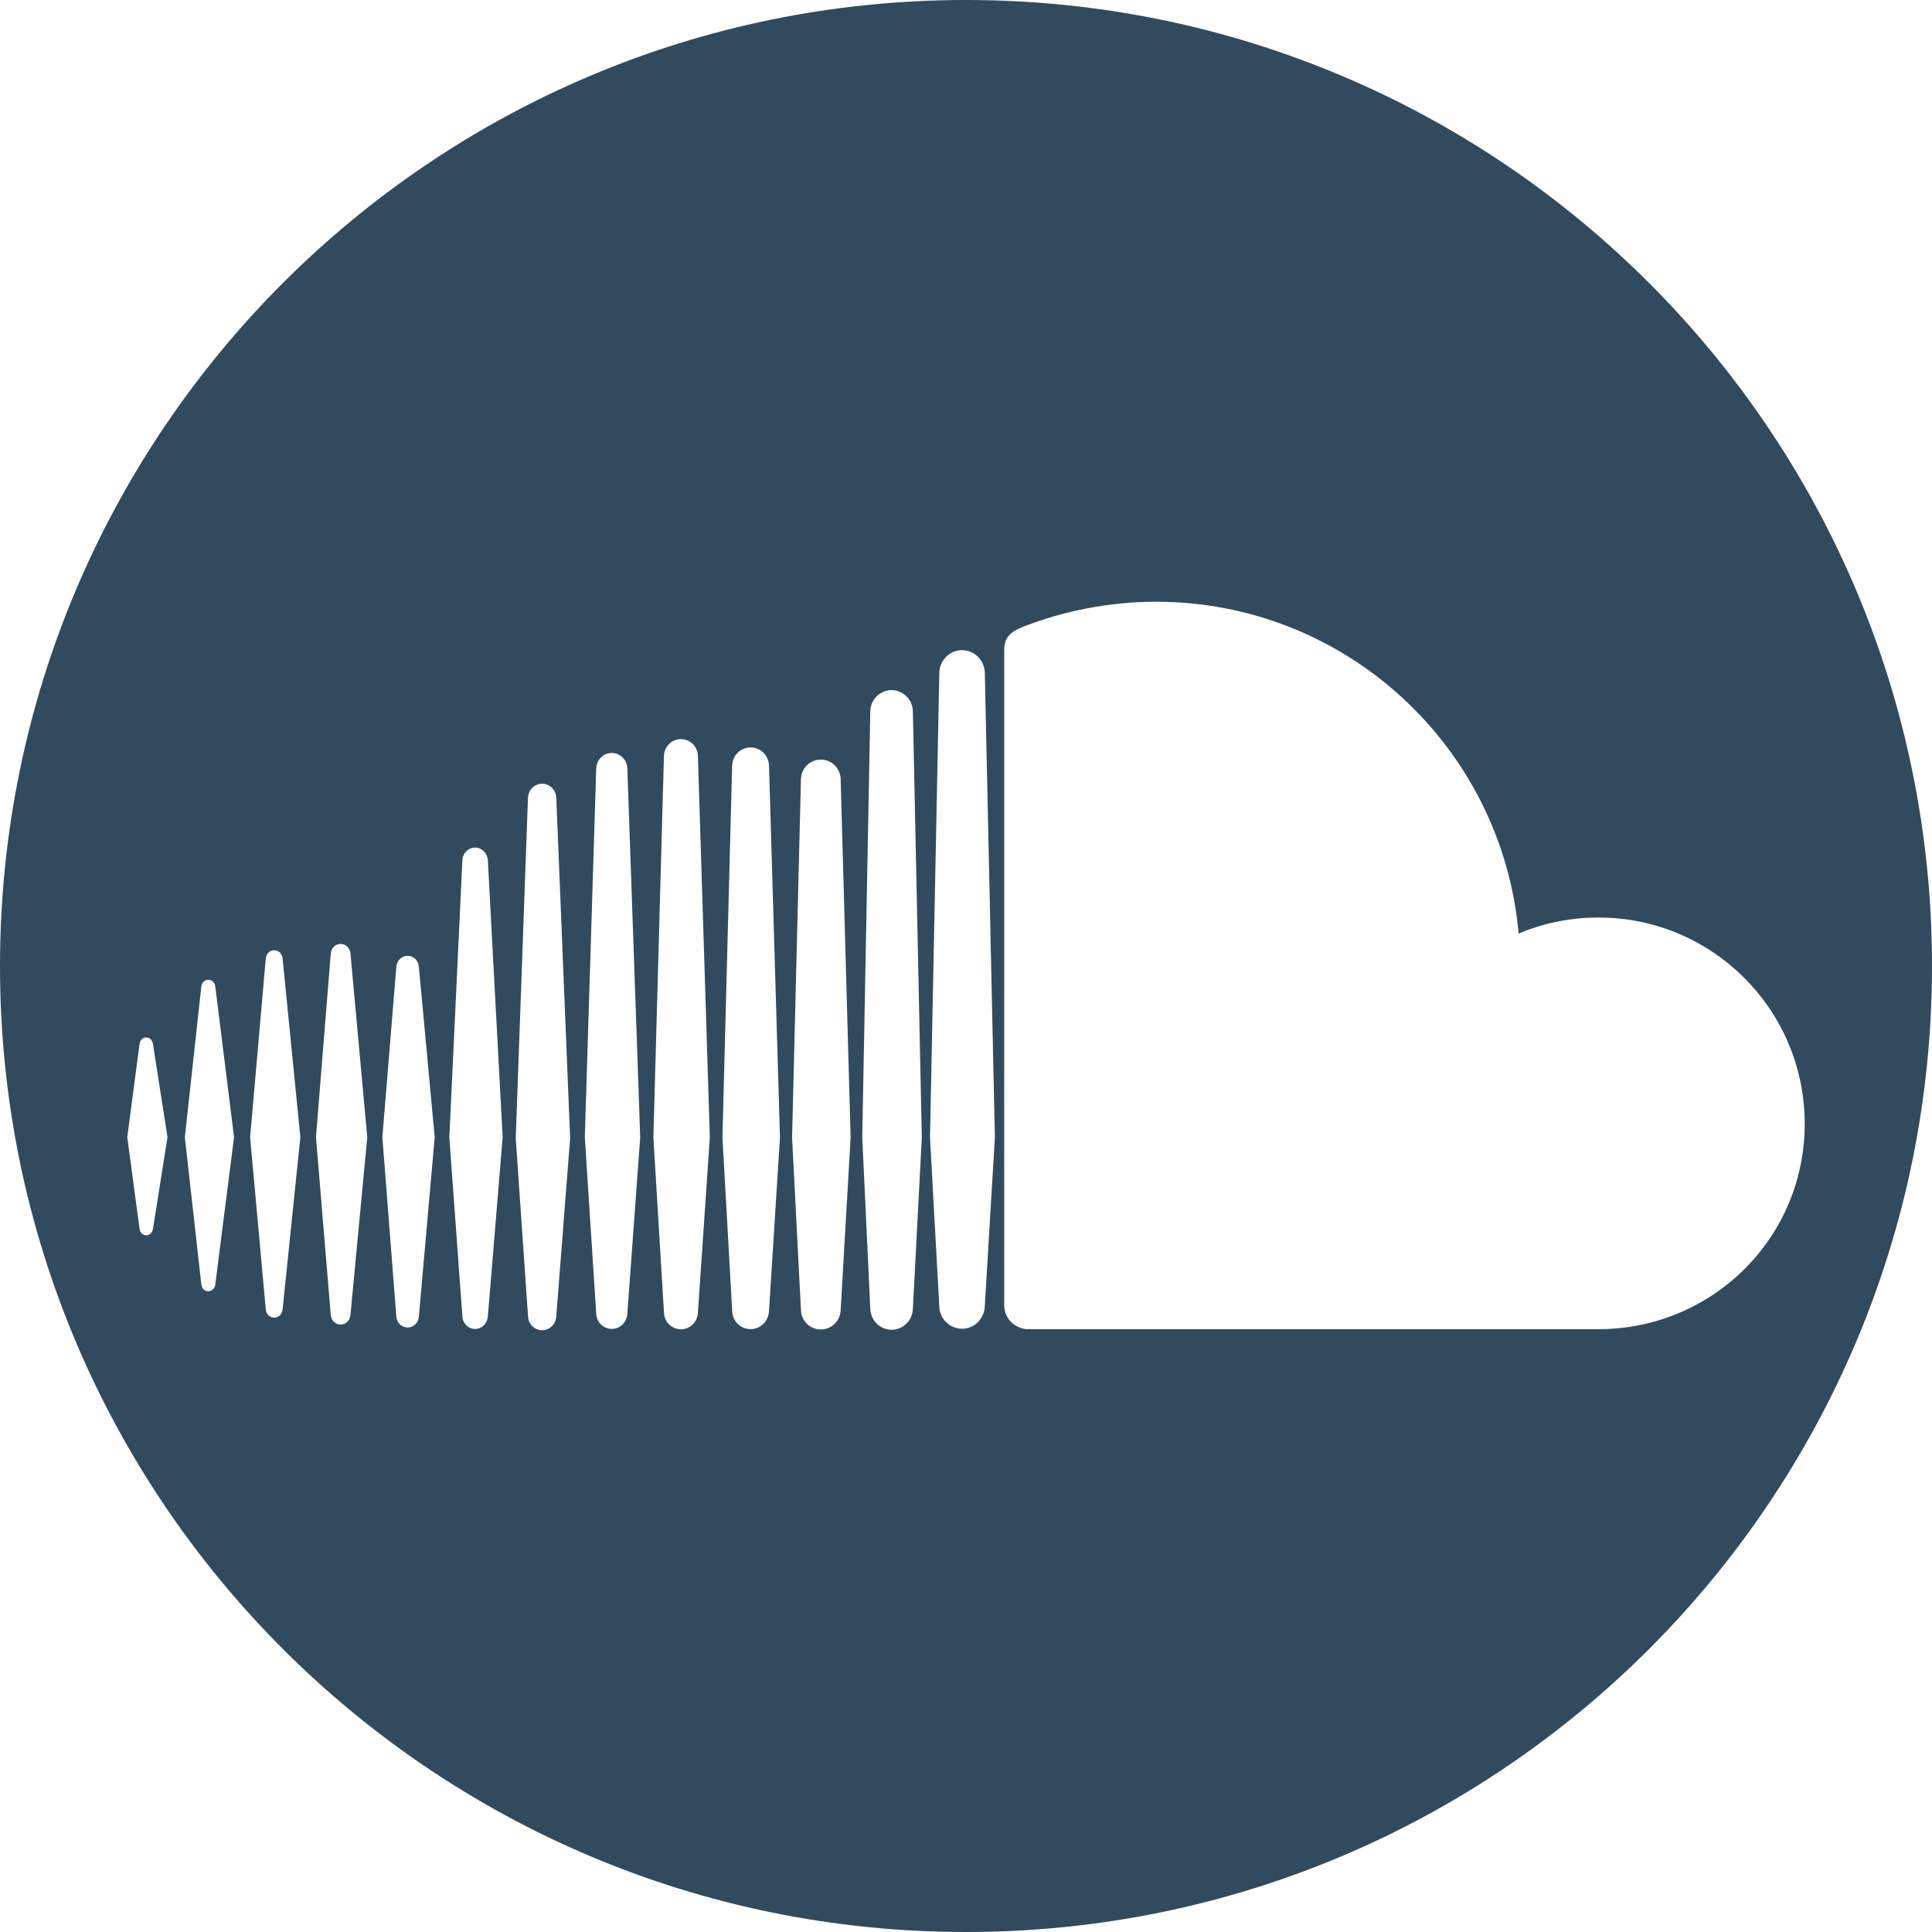
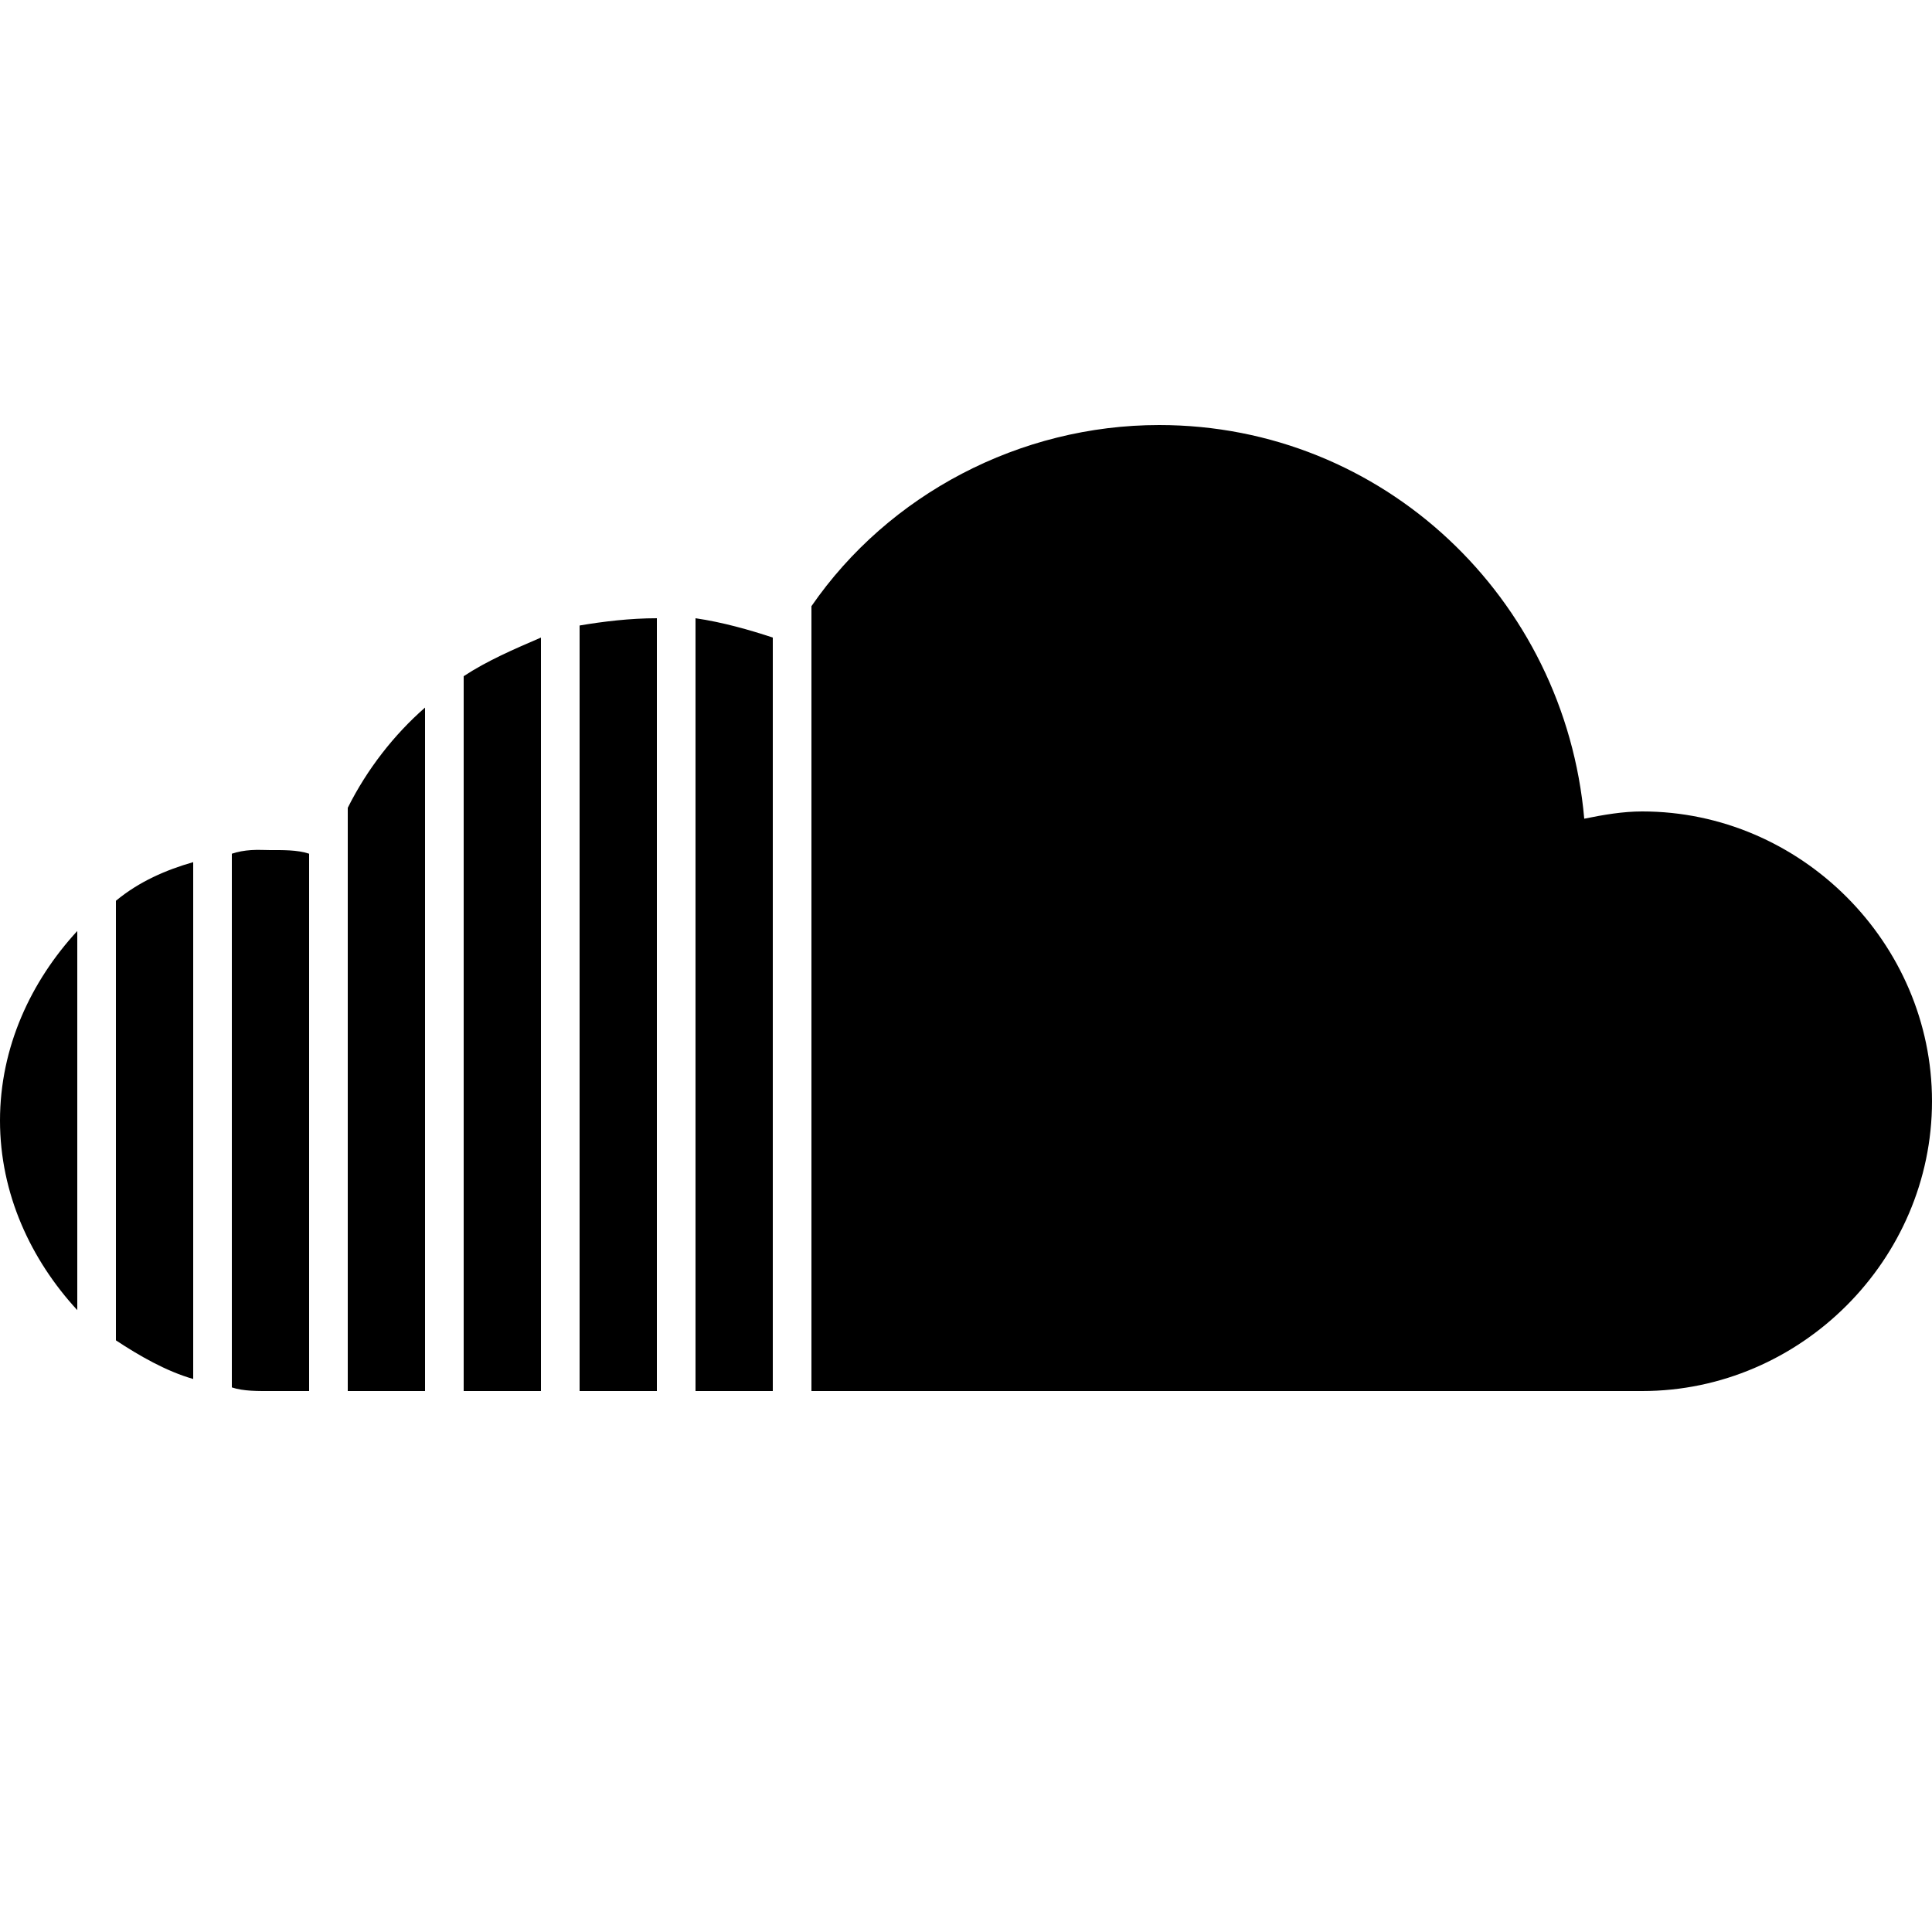
- <svg xmlns="http://www.w3.org/2000/svg" version="1.1" id="Capa_1" x="0px" y="0px" width="97.75px" height="97.75px" viewBox="0 0 97.75 97.75" style="enable-background:new 0 0 97.75 97.75;" xml:space="preserve">
-   <g>
-     <path d="M48.875,0C21.883,0,0,21.882,0,48.875S21.883,97.75,48.875,97.75S97.75,75.868,97.75,48.875S75.867,0,48.875,0z    M7.739,62.171C7.712,62.364,7.573,62.5,7.399,62.5c-0.175,0-0.315-0.136-0.339-0.331l-0.621-4.633l0.621-4.713   c0.023-0.196,0.164-0.333,0.339-0.333c0.174,0,0.313,0.136,0.34,0.33l0.736,4.717L7.739,62.171z M10.893,64.991   c-0.03,0.2-0.176,0.342-0.354,0.342c-0.18,0-0.328-0.144-0.353-0.343l-0.834-7.454l0.834-7.622   c0.024-0.199,0.173-0.344,0.353-0.344c0.179,0,0.324,0.141,0.354,0.344l0.948,7.622L10.893,64.991z M14.298,66.252   c-0.026,0.241-0.205,0.415-0.426,0.415c-0.224,0-0.402-0.174-0.425-0.417l-0.792-8.712c0,0,0.792-9.043,0.792-9.044   c0.022-0.241,0.201-0.416,0.425-0.416c0.221,0,0.399,0.175,0.426,0.416l0.899,9.044L14.298,66.252z M17.732,66.529   c-0.024,0.277-0.238,0.488-0.497,0.488c-0.264,0-0.479-0.211-0.5-0.488l-0.748-8.989l0.748-9.292c0.021-0.28,0.236-0.49,0.5-0.49   c0.259,0,0.473,0.21,0.497,0.487l0.85,9.294L17.732,66.529z M21.193,66.604c-0.021,0.318-0.268,0.562-0.57,0.562   c-0.305,0-0.551-0.243-0.571-0.562l-0.706-9.063l0.706-8.619c0.021-0.321,0.267-0.563,0.571-0.563c0.303,0,0.549,0.242,0.57,0.56   l0.801,8.623L21.193,66.604z M24.682,66.607v-0.004c-0.021,0.355-0.302,0.636-0.643,0.636c-0.344,0-0.625-0.28-0.644-0.634   l-0.661-9.062l0.661-14.024c0.019-0.357,0.3-0.636,0.644-0.636c0.341,0,0.622,0.279,0.643,0.635l0.75,14.025L24.682,66.607z    M28.145,66.6v-0.005c-0.018,0.398-0.333,0.708-0.716,0.708c-0.384,0-0.698-0.31-0.713-0.705l-0.622-9.007   c0,0,0.619-17.229,0.619-17.23c0.018-0.397,0.332-0.708,0.716-0.708c0.383,0,0.698,0.311,0.716,0.708l0.701,17.23L28.145,66.6z    M31.74,66.462v-0.005c-0.018,0.438-0.362,0.779-0.786,0.779c-0.427,0-0.773-0.342-0.788-0.775l-0.577-8.914   c0,0,0.577-18.667,0.577-18.669c0.015-0.438,0.361-0.781,0.788-0.781c0.424,0,0.769,0.343,0.786,0.781l0.652,18.669L31.74,66.462z    M35.311,66.402c-0.014,0.478-0.393,0.853-0.859,0.853c-0.47,0-0.846-0.375-0.858-0.849l-0.536-8.858l0.534-19.297   c0.015-0.479,0.391-0.855,0.86-0.855c0.467,0,0.846,0.375,0.859,0.855l0.603,19.298L35.311,66.402z M38.908,66.325v-0.007   c-0.014,0.519-0.423,0.929-0.932,0.929c-0.511,0-0.92-0.41-0.931-0.924l-0.493-8.773l0.49-18.805   c0.014-0.52,0.423-0.927,0.934-0.927c0.509,0,0.918,0.406,0.932,0.925l0.555,18.807L38.908,66.325z M42.534,66.27v-0.006   c-0.011,0.561-0.453,1-1.005,1c-0.551,0-0.994-0.439-1.005-0.994l-0.449-8.719l0.449-18.119c0.011-0.561,0.454-1,1.005-1   c0.552,0,0.994,0.44,1.005,1l0.503,18.121L42.534,66.27z M46.232,65.354l-0.045,0.854c-0.005,0.295-0.13,0.563-0.324,0.758   c-0.195,0.193-0.461,0.314-0.753,0.314c-0.329,0-0.625-0.152-0.824-0.39c-0.146-0.176-0.239-0.399-0.25-0.641   c-0.002-0.012-0.003-0.023-0.003-0.037c0,0-0.408-8.654-0.408-8.667l0.404-21.352l0.004-0.203c0.005-0.377,0.202-0.708,0.497-0.899   c0.167-0.11,0.365-0.175,0.58-0.175c0.218,0,0.424,0.068,0.595,0.184c0.285,0.193,0.476,0.519,0.482,0.889l0.452,21.562   L46.232,65.354z M49.825,66.092V66.09v-0.008c-0.013,0.631-0.525,1.146-1.15,1.146c-0.627,0-1.143-0.515-1.151-1.138l-0.232-4.209   l-0.238-4.325l0.469-23.397l0.002-0.118c0.004-0.356,0.17-0.674,0.427-0.885c0.197-0.164,0.45-0.262,0.725-0.262   c0.214,0,0.414,0.061,0.585,0.165c0.33,0.201,0.559,0.565,0.565,0.98l0.509,23.518L49.825,66.092z M80.872,67.25   c0,0-28.909,0.003-28.937,0c-0.625-0.062-1.121-0.559-1.127-1.198c0,0,0-33.131,0-33.132c0.006-0.609,0.215-0.922,1.004-1.227   c2.025-0.785,4.322-1.248,6.676-1.248c9.627,0,17.515,7.38,18.347,16.787c1.242-0.52,2.606-0.81,4.037-0.81   c5.767,0,10.438,4.674,10.438,10.439C91.311,62.626,86.639,67.25,80.872,67.25z" fill="#324a5e" />
+ <svg xmlns="http://www.w3.org/2000/svg" width="50px" height="50px" viewBox="0 0 50 50" version="1.1" fill="#000000">
+   <g id="surface153124">
+     <path style=" stroke:none;fill-rule:nonzero;fill:#000000;fill-opacity:1;" d="M 30 11 C 26.398 11 23 12.789 21 15.688 L 21 36 L 42.5 36 C 46.602 36 50 32.602 50 28.5 C 50 24.398 46.602 21 42.5 21 C 42 21 41.5 21.086 41 21.188 C 40.5 15.488 35.801 11 30 11 Z M 17 16 C 16.301 16 15.602 16.086 15 16.188 L 15 36 L 17 36 Z M 18 16 L 18 36 L 20 36 L 20 16.5 C 19.398 16.301 18.699 16.102 18 16 Z M 14 16.5 C 13.301 16.801 12.602 17.102 12 17.5 L 12 36 L 14 36 Z M 11 18.312 C 10.199 19.012 9.5 19.906 9 20.906 L 9 36 L 11 36 Z M 6.5 22 C 6.324 22.012 6.148 22.043 6 22.094 L 6 35.906 C 6.301 36.008 6.699 36 7 36 L 8 36 L 8 22.094 C 7.699 21.992 7.301 22 7 22 C 6.852 22 6.676 21.988 6.5 22 Z M 5 22.312 C 4.301 22.512 3.602 22.812 3 23.312 L 3 34.688 C 3.602 35.086 4.301 35.488 5 35.688 Z M 2 24.094 C 0.801 25.395 0 27.102 0 29 C 0 30.898 0.801 32.605 2 33.906 Z M 2 24.094 " />
  </g>
</svg>
